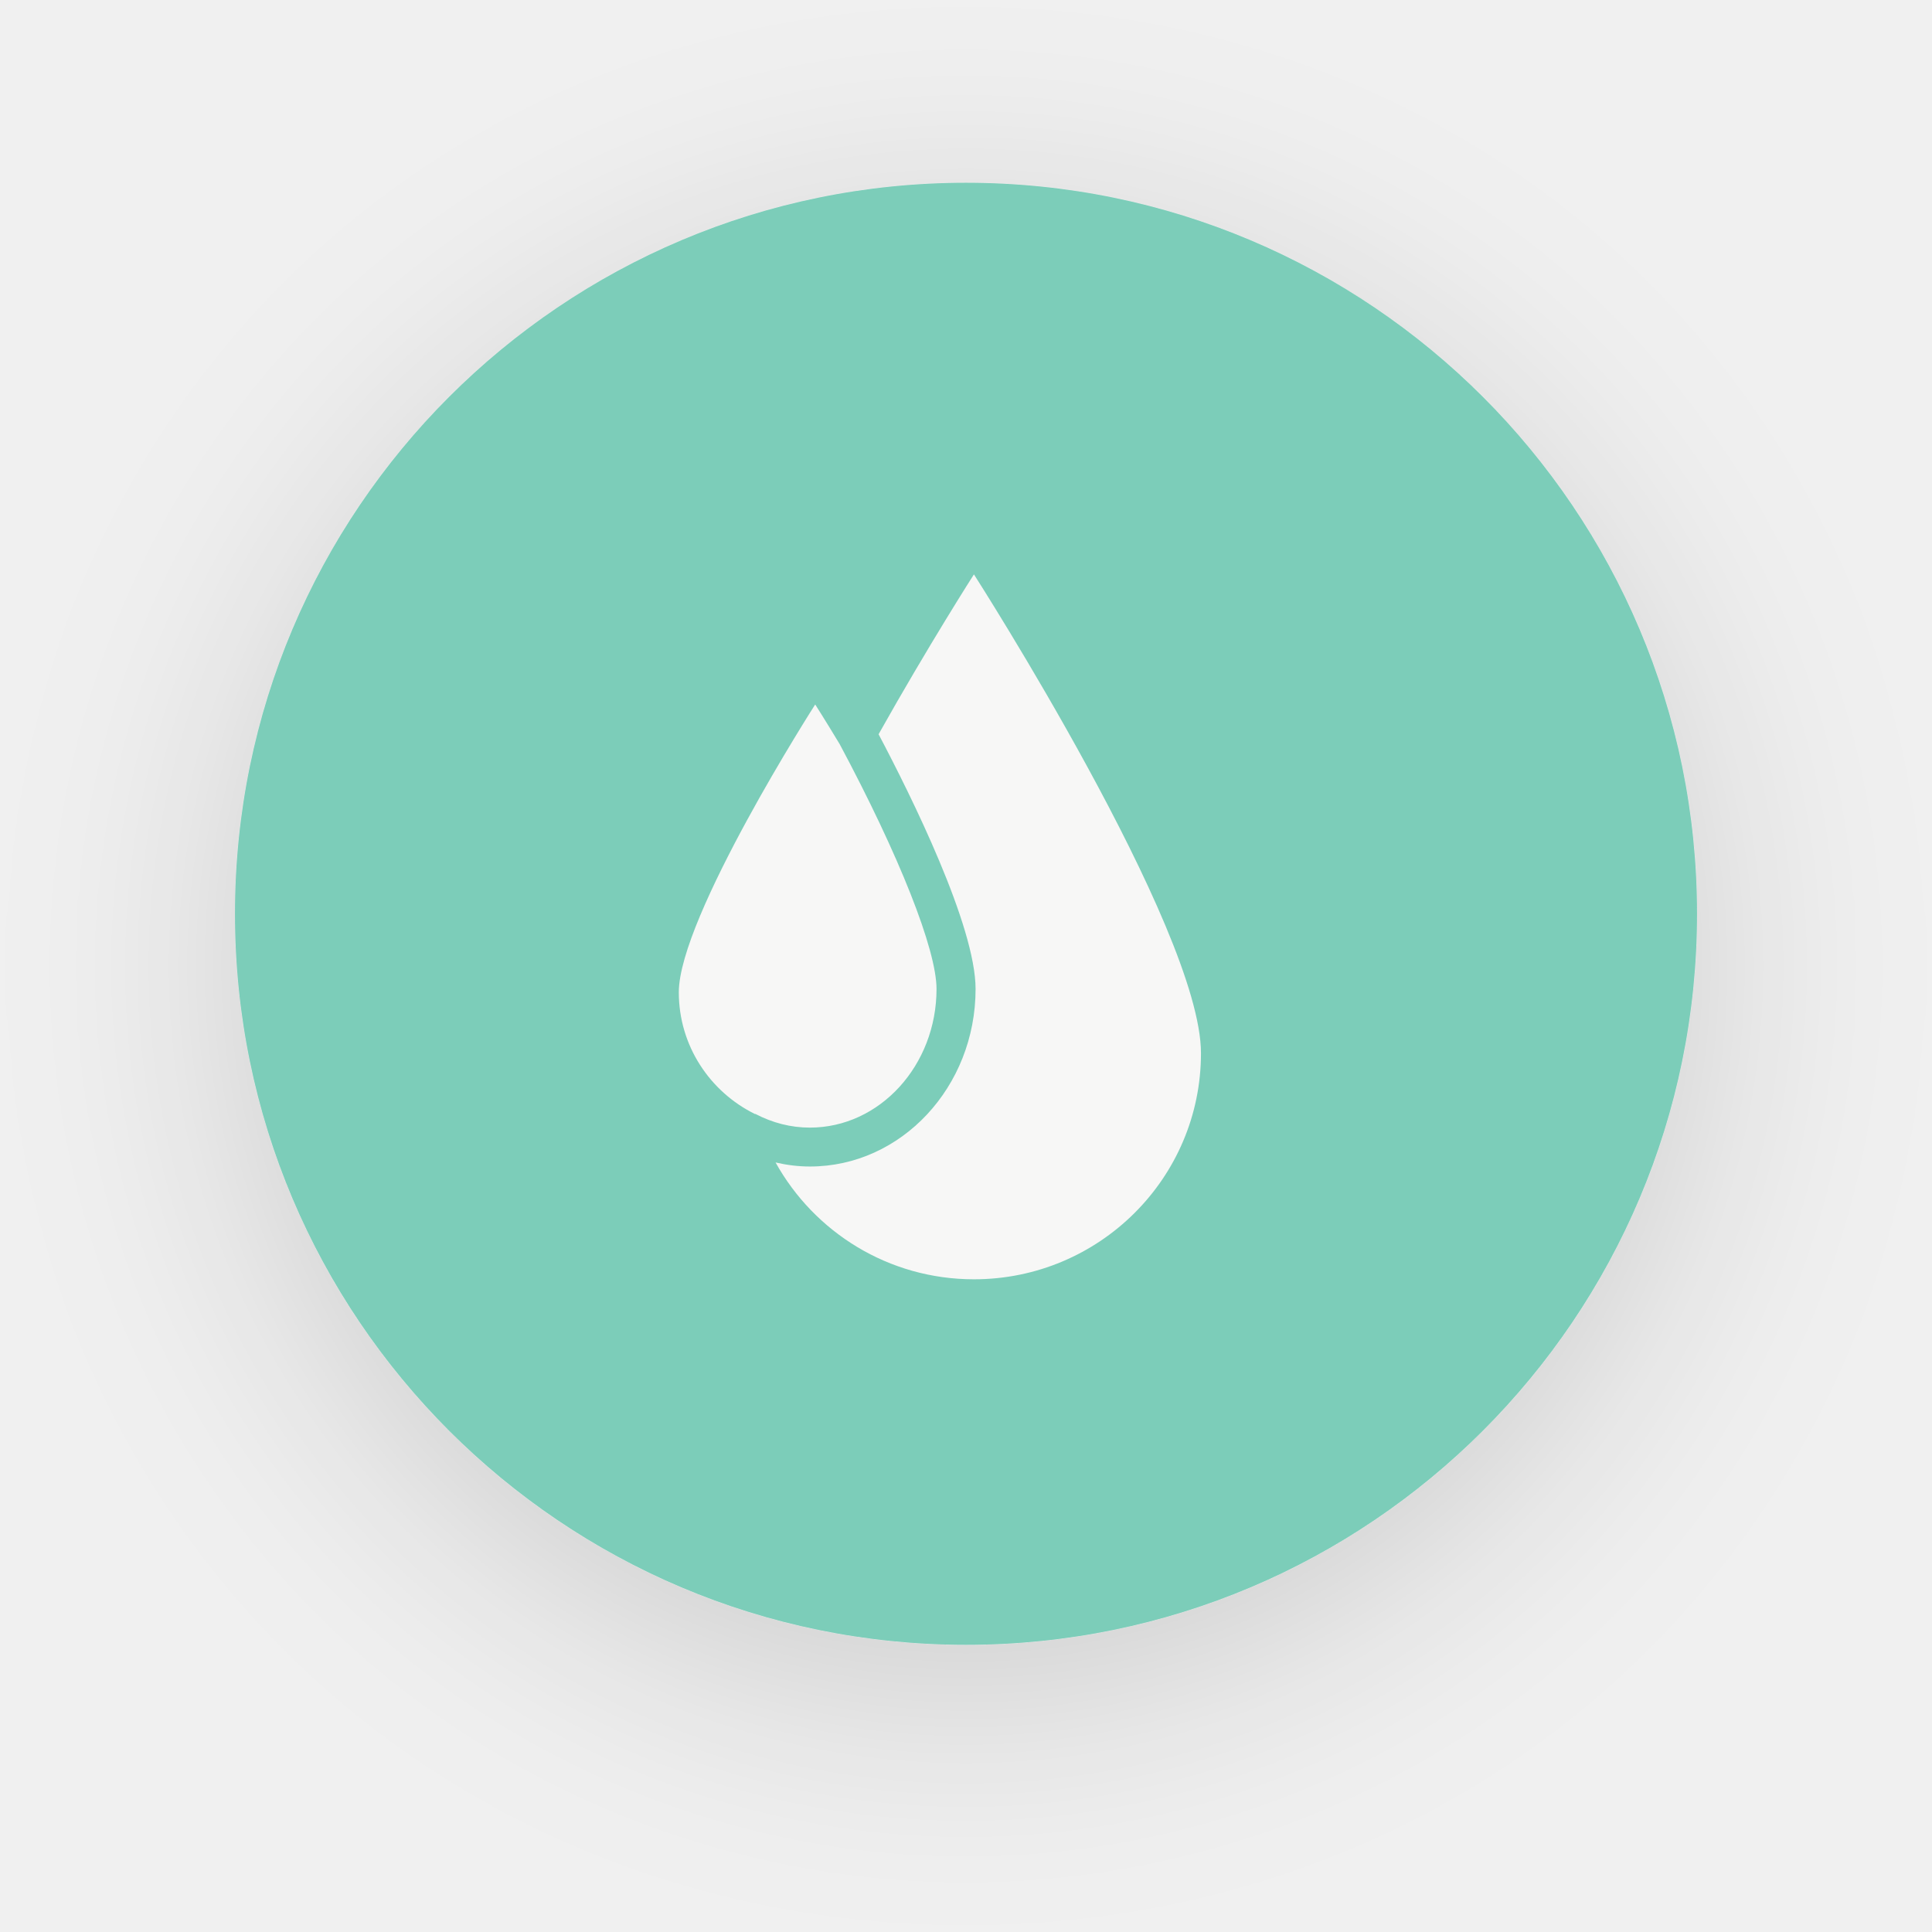
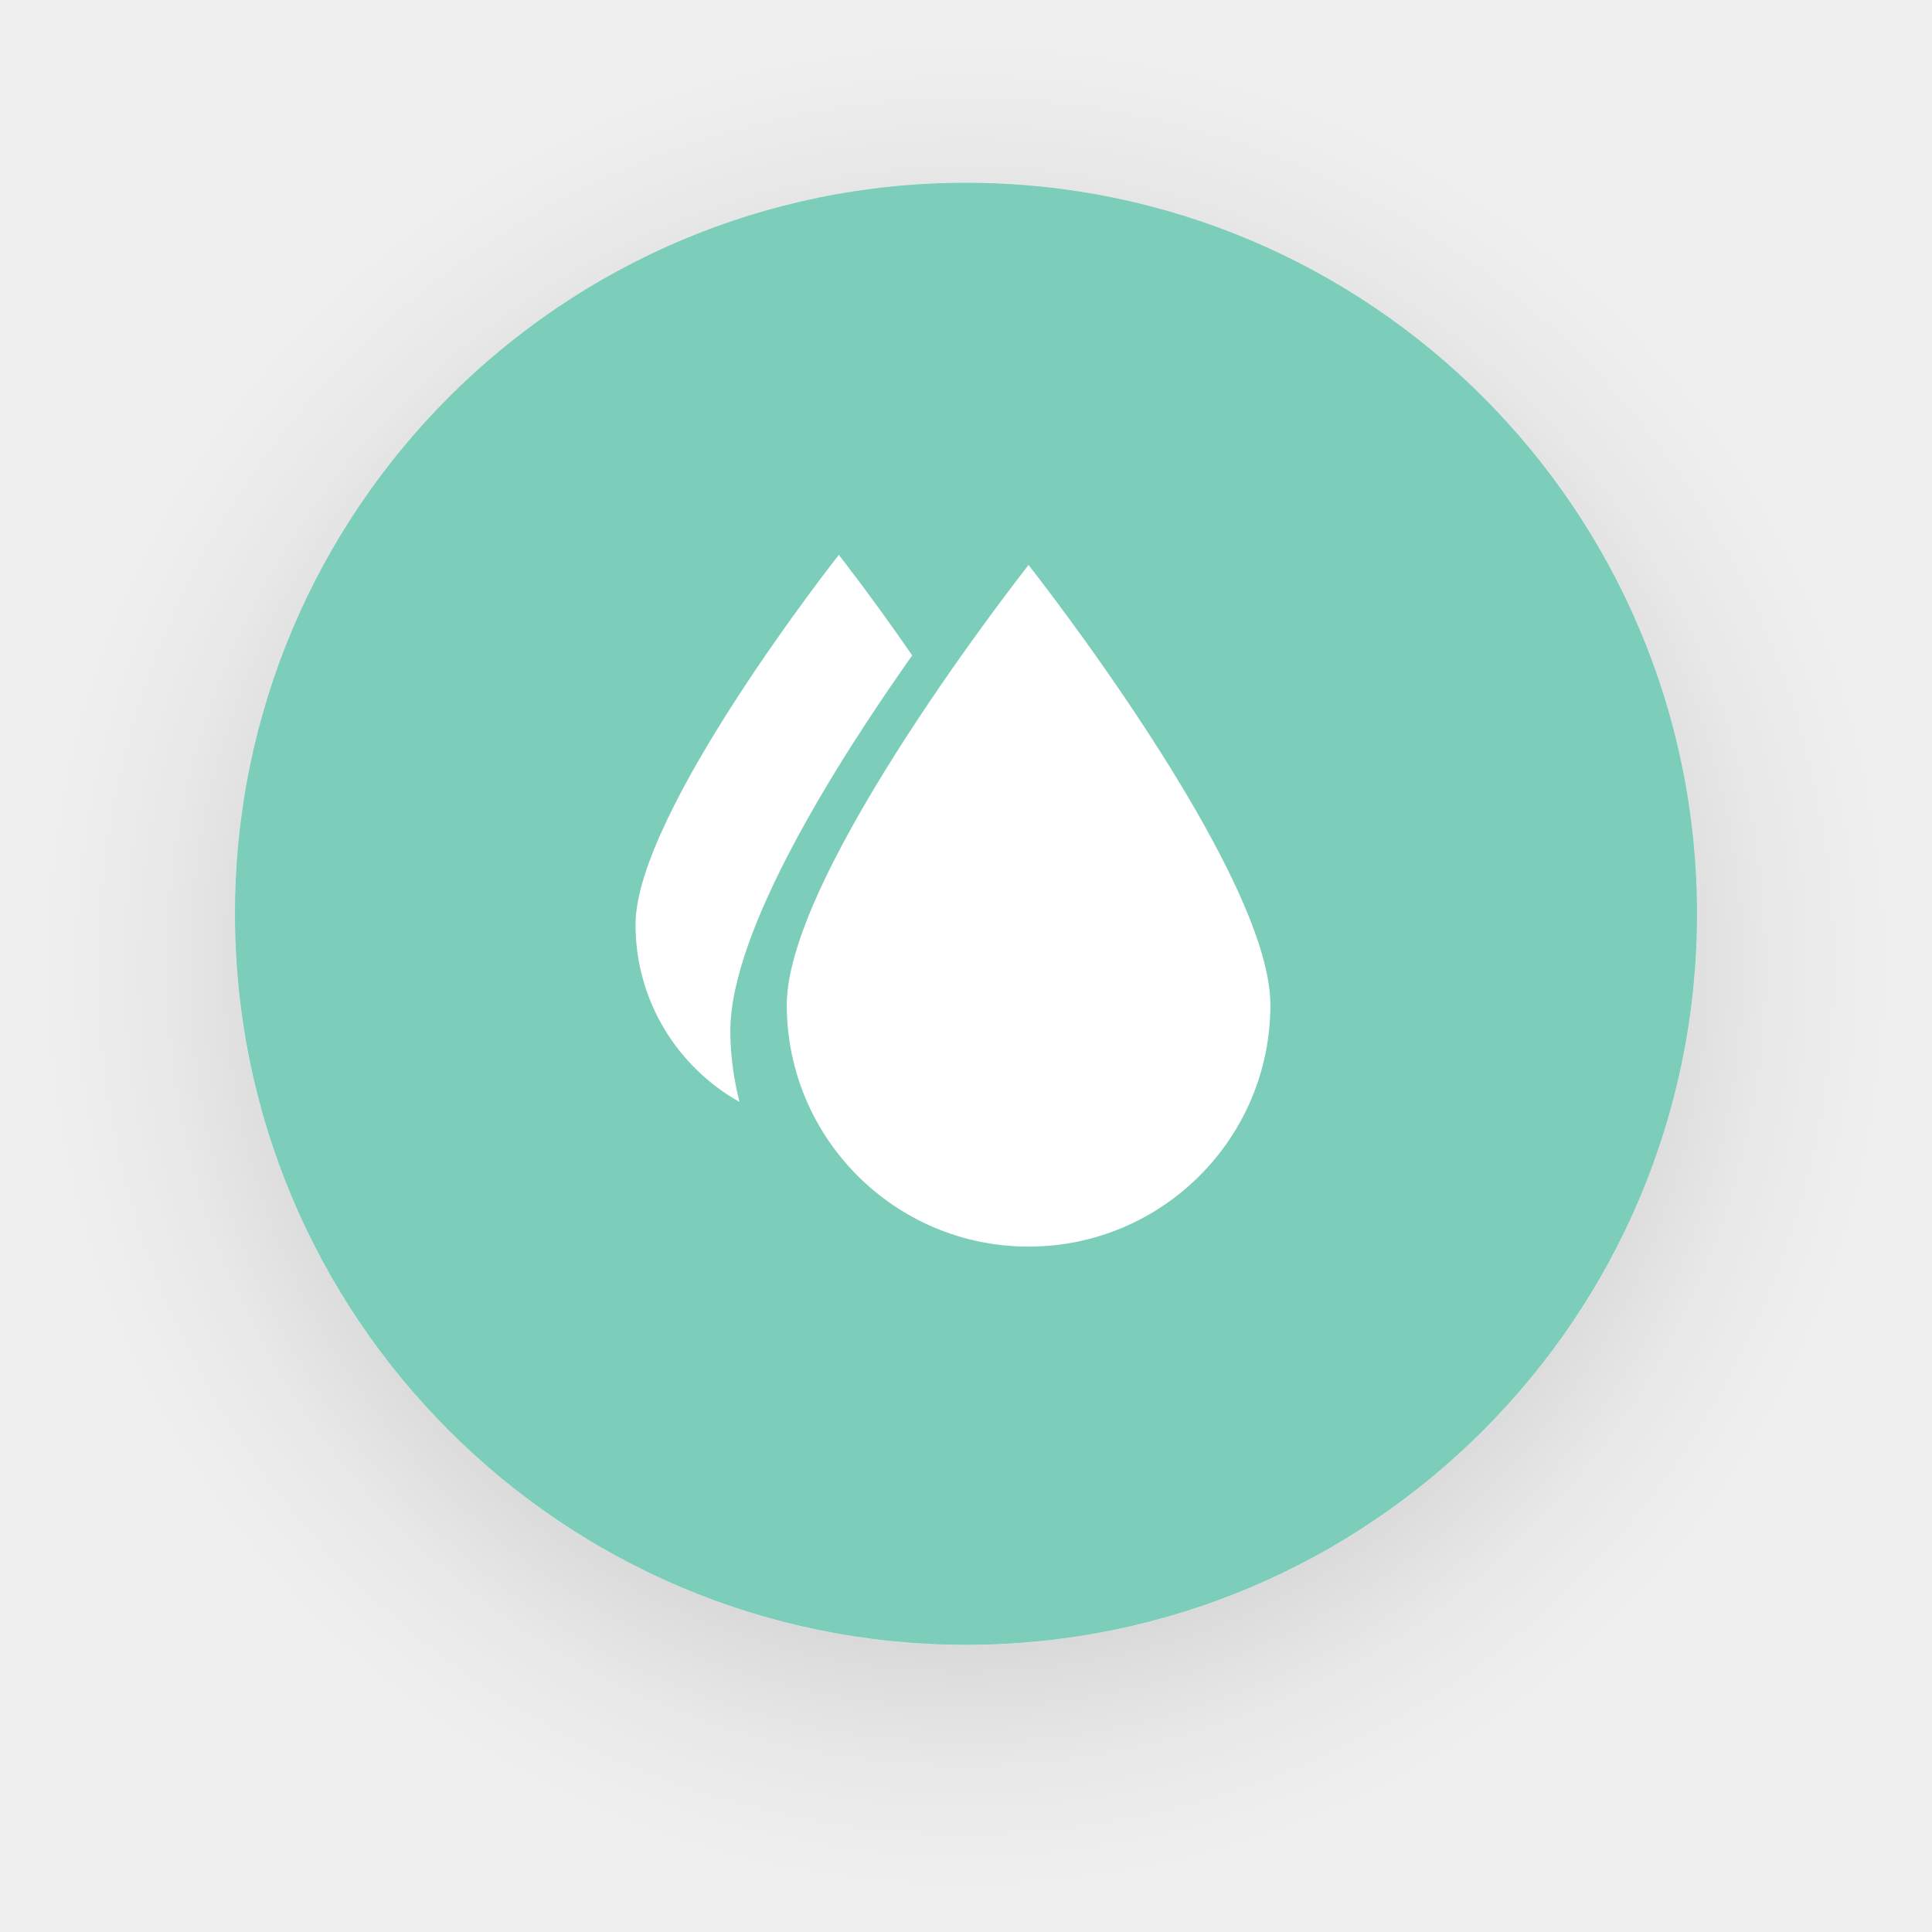
- <svg xmlns="http://www.w3.org/2000/svg" width="74px" height="74px" viewBox="0 0 74 74" version="1.1">
-   <defs>
-     <filter x="-25.9%" y="-22.3%" width="151.8%" height="151.8%" filterUnits="objectBoundingBox" id="filter-1">
-       <feOffset dx="0" dy="2" in="SourceAlpha" result="shadowOffsetOuter1" />
-       <feGaussianBlur stdDeviation="4.5" in="shadowOffsetOuter1" result="shadowBlurOuter1" />
-       <feColorMatrix values="0 0 0 0 0   0 0 0 0 0   0 0 0 0 0  0 0 0 0.143 0" type="matrix" in="shadowBlurOuter1" result="shadowMatrixOuter1" />
-       <feMerge>
-         <feMergeNode in="shadowMatrixOuter1" />
-         <feMergeNode in="SourceGraphic" />
-       </feMerge>
-     </filter>
-   </defs>
-   <g id="Mobile" stroke="none" stroke-width="1" fill="none" fill-rule="evenodd" transform="translate(-12, -17)">
+ <svg xmlns="http://www.w3.org/2000/svg" version="1.1" id="Layer_1" x="0px" y="0px" width="74px" height="74px" viewBox="0 0 74 74" enable-background="new 0 0 74 74" xml:space="preserve">
+   <filter width="151.8%" height="151.8%" id="filter-1" filterUnits="objectBoundingBox" y="-22.3%" x="-25.9%">
+     <feOffset result="shadowOffsetOuter1" in="SourceAlpha" dy="2" dx="0" />
+     <feGaussianBlur stdDeviation="4.5" result="shadowBlurOuter1" in="shadowOffsetOuter1" />
+     <feColorMatrix type="matrix" values="0 0 0 0 0   0 0 0 0 0   0 0 0 0 0  0 0 0 0.143 0" result="shadowMatrixOuter1" in="shadowBlurOuter1">
+ 		</feColorMatrix>
+     <feMerge>
+       <feMergeNode in="shadowMatrixOuter1" />
+       <feMergeNode in="SourceGraphic" />
+     </feMerge>
+   </filter>
+   <g id="Mobile" transform="translate(-12, -17)">
    <g id="nav">
-       <g id="logo" filter="url(#filter-1)" transform="translate(21, 24)">
-         <circle id="Oval-2" fill="#7CCDB9" cx="28" cy="28" r="28" />
-         <path d="M19.922,35.672 C18.193,34.823 17,33.054 17,31.007 C17,28.134 22.224,19.983 22.224,19.983 C22.224,19.983 22.606,20.581 23.162,21.503 C25.448,25.78 26.871,29.374 26.871,30.881 C26.871,33.808 24.696,36.19 22.02,36.19 C21.296,36.19 20.593,36.011 19.927,35.663 L19.922,35.672 Z M28.304,42 C25.028,42 22.186,40.19 20.706,37.525 C21.135,37.624 21.573,37.68 22.021,37.68 C25.522,37.68 28.367,34.63 28.367,30.881 C28.367,28.458 25.9,23.486 24.652,21.123 C26.57,17.706 28.304,15 28.304,15 C28.304,15 37,28.562 37,33.341 C37,38.121 33.107,42 28.304,42 Z" id="Shape" fill="#F7F7F6" fill-rule="nonzero" />
+       <g id="logo" transform="translate(21, 24)" filter="url(#filter-1)">
+         <circle id="Oval-2_1_" fill="#7CCDB9" cx="28" cy="28" r="28" />
      </g>
    </g>
  </g>
+   <g>
+     <path fill="#FFFFFF" d="M39.396,21.641c0,0-9.261,11.729-9.261,16.845c0,5.115,4.147,9.262,9.261,9.262   c5.116,0,9.263-4.146,9.263-9.262C48.658,33.37,39.396,21.641,39.396,21.641z" />
+     <path fill="#FFFFFF" d="M34.939,25.104c-1.524-2.216-2.81-3.851-2.81-3.851s-7.787,9.861-7.787,14.162   c0,2.918,1.607,5.457,3.982,6.791c-0.22-0.873-0.35-1.781-0.35-2.721C27.974,35.638,32.055,29.186,34.939,25.104z" />
+   </g>
</svg>
